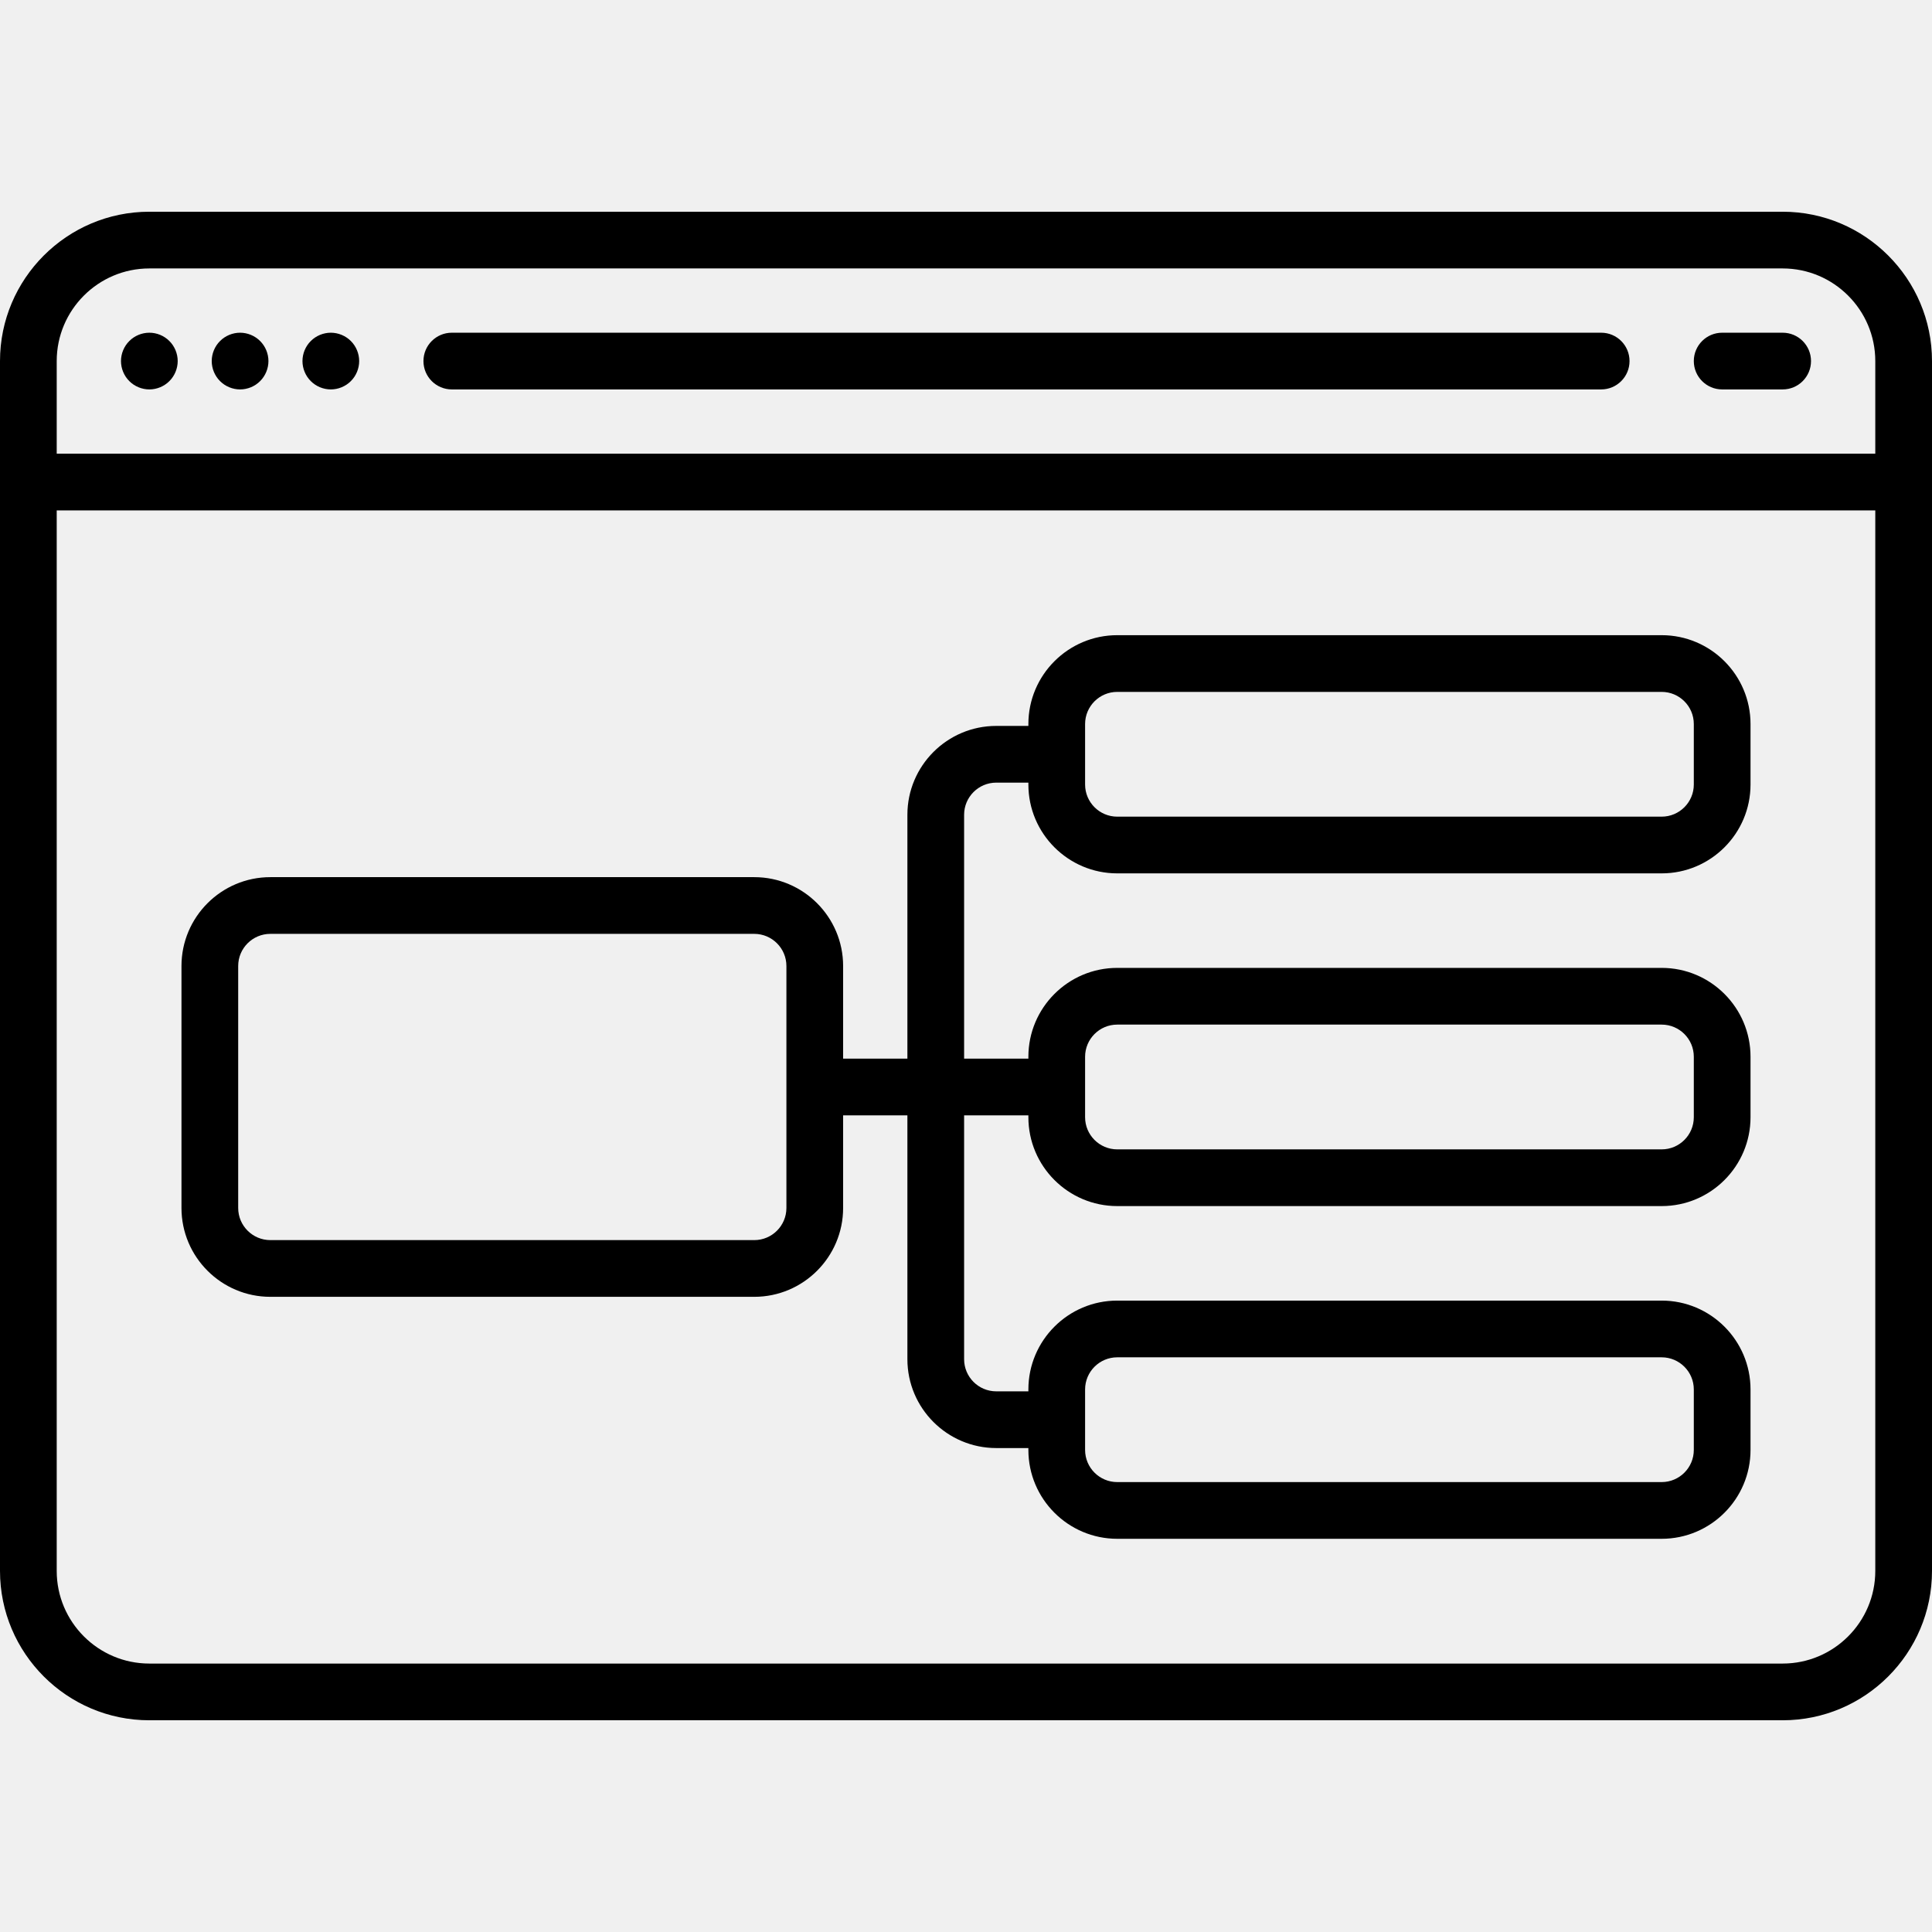
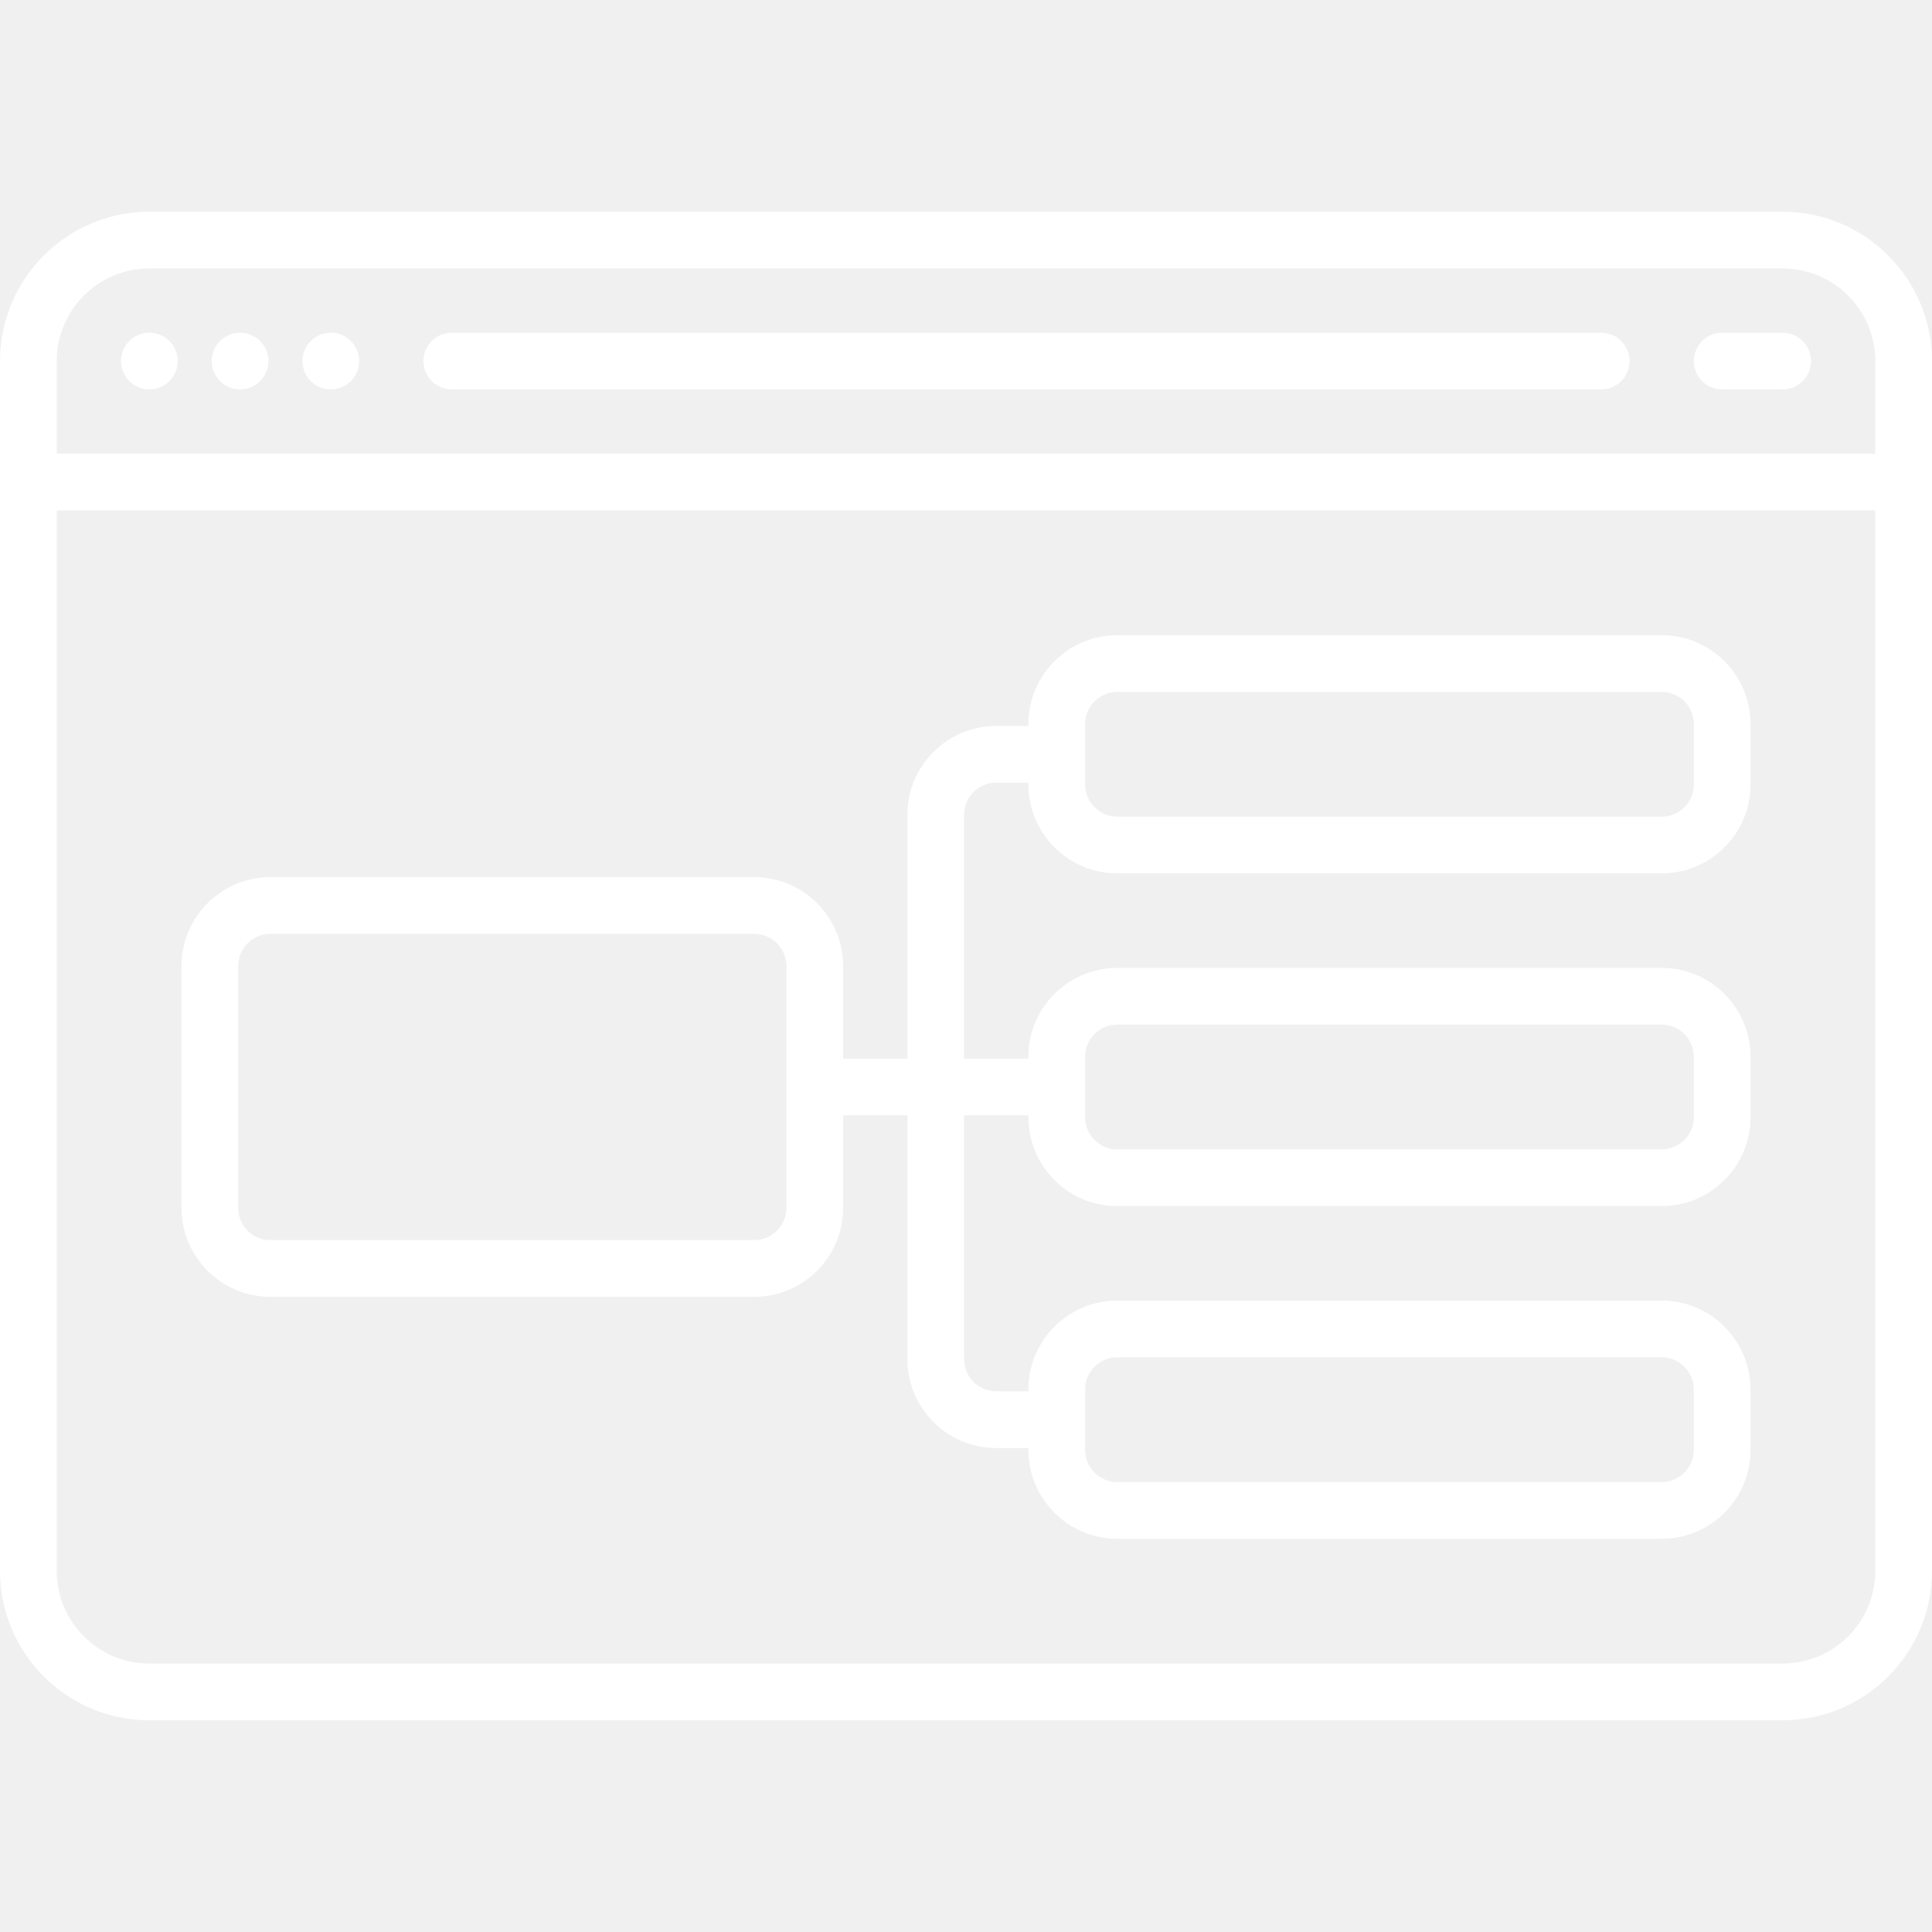
<svg xmlns="http://www.w3.org/2000/svg" version="1.1" id="Capa_1" x="0px" y="0px" viewBox="0 0 511 511" style="enable-background:new 0 0 511 511;" xml:space="preserve">
  <g>
-     <path d="M39.5,103c1.97,0,3.91-0.8,5.3-2.2c1.4-1.39,2.2-3.33,2.2-5.3s-0.8-3.91-2.2-5.3c-1.39-1.4-3.32-2.2-5.3-2.2   s-3.91,0.8-5.3,2.2c-1.4,1.39-2.2,3.33-2.2,5.3s0.8,3.91,2.2,5.3C35.59,102.2,37.53,103,39.5,103z" />
-     <path d="M63.5,103c1.98,0,3.91-0.8,5.3-2.2c1.4-1.39,2.2-3.33,2.2-5.3s-0.8-3.91-2.2-5.3c-1.39-1.4-3.33-2.2-5.3-2.2   c-1.97,0-3.91,0.8-5.3,2.2c-1.4,1.39-2.2,3.33-2.2,5.3s0.8,3.91,2.2,5.3C59.59,102.2,61.53,103,63.5,103z" />
-     <path d="M87.5,103c1.97,0,3.91-0.8,5.3-2.2c1.4-1.39,2.2-3.33,2.2-5.3s-0.8-3.91-2.2-5.3c-1.39-1.4-3.33-2.2-5.3-2.2   c-1.97,0-3.91,0.8-5.3,2.2c-1.4,1.39-2.2,3.33-2.2,5.3s0.8,3.91,2.2,5.3C83.59,102.2,85.53,103,87.5,103z" />
-     <path d="M119.5,103h304c4.142,0,7.5-3.358,7.5-7.5s-3.358-7.5-7.5-7.5h-304c-4.142,0-7.5,3.358-7.5,7.5S115.358,103,119.5,103z" />
-     <path d="M455.5,103h16c4.142,0,7.5-3.358,7.5-7.5s-3.358-7.5-7.5-7.5h-16c-4.142,0-7.5,3.358-7.5,7.5S451.358,103,455.5,103z" />
-     <path d="M439.5,168h-144c-12.958,0-23.5,10.542-23.5,23.5v0.5h-8.5c-12.958,0-23.5,10.542-23.5,23.5V280h-17v-24.5   c0-12.958-10.542-23.5-23.5-23.5h-128C58.542,232,48,242.542,48,255.5v64c0,12.958,10.542,23.5,23.5,23.5h128   c12.958,0,23.5-10.542,23.5-23.5V295h17v64.5c0,12.958,10.542,23.5,23.5,23.5h8.5v0.5c0,12.958,10.542,23.5,23.5,23.5h144   c12.958,0,23.5-10.542,23.5-23.5v-16c0-12.958-10.542-23.5-23.5-23.5h-144c-12.958,0-23.5,10.542-23.5,23.5v0.5h-8.5   c-4.687,0-8.5-3.813-8.5-8.5V295h17v0.5c0,12.958,10.542,23.5,23.5,23.5h144c12.958,0,23.5-10.542,23.5-23.5v-16   c0-12.958-10.542-23.5-23.5-23.5h-144c-12.958,0-23.5,10.542-23.5,23.5v0.5h-17v-64.5c0-4.687,3.813-8.5,8.5-8.5h8.5v0.5   c0,12.958,10.542,23.5,23.5,23.5h144c12.958,0,23.5-10.542,23.5-23.5v-16C463,178.542,452.458,168,439.5,168z M208,319.5   c0,4.687-3.813,8.5-8.5,8.5h-128c-4.687,0-8.5-3.813-8.5-8.5v-64c0-4.687,3.813-8.5,8.5-8.5h128c4.687,0,8.5,3.813,8.5,8.5V319.5z    M287,367.5c0-4.687,3.813-8.5,8.5-8.5h144c4.687,0,8.5,3.813,8.5,8.5v16c0,4.687-3.813,8.5-8.5,8.5h-144   c-4.687,0-8.5-3.813-8.5-8.5V367.5z M287,279.5c0-4.687,3.813-8.5,8.5-8.5h144c4.687,0,8.5,3.813,8.5,8.5v16   c0,4.687-3.813,8.5-8.5,8.5h-144c-4.687,0-8.5-3.813-8.5-8.5V279.5z M448,207.5c0,4.687-3.813,8.5-8.5,8.5h-144   c-4.687,0-8.5-3.813-8.5-8.5v-16c0-4.687,3.813-8.5,8.5-8.5h144c4.687,0,8.5,3.813,8.5,8.5V207.5z" />
-     <path d="M471.5,56h-432C17.72,56,0,73.72,0,95.5v320C0,437.28,17.72,455,39.5,455h432c21.78,0,39.5-17.72,39.5-39.5v-320   C511,73.72,493.28,56,471.5,56z M39.5,71h432c13.509,0,24.5,10.991,24.5,24.5V120H15V95.5C15,81.991,25.991,71,39.5,71z M471.5,440   h-432C25.991,440,15,429.009,15,415.5V135h481v280.5C496,429.009,485.009,440,471.5,440z" />
+     <path d="M39.5,103c1.97,0,3.91-0.8,5.3-2.2c1.4-1.39,2.2-3.33,2.2-5.3s-0.8-3.91-2.2-5.3c-1.39-1.4-3.32-2.2-5.3-2.2   s-3.91,0.8-5.3,2.2c-1.4,1.39-2.2,3.33-2.2,5.3s0.8,3.91,2.2,5.3C35.59,102.2,37.53,103,39.5,103z" fill="white" />
+     <path d="M63.5,103c1.98,0,3.91-0.8,5.3-2.2c1.4-1.39,2.2-3.33,2.2-5.3s-0.8-3.91-2.2-5.3c-1.39-1.4-3.33-2.2-5.3-2.2   c-1.97,0-3.91,0.8-5.3,2.2c-1.4,1.39-2.2,3.33-2.2,5.3s0.8,3.91,2.2,5.3C59.59,102.2,61.53,103,63.5,103z" fill="white" />
+     <path d="M87.5,103c1.97,0,3.91-0.8,5.3-2.2c1.4-1.39,2.2-3.33,2.2-5.3s-0.8-3.91-2.2-5.3c-1.39-1.4-3.33-2.2-5.3-2.2   c-1.97,0-3.91,0.8-5.3,2.2c-1.4,1.39-2.2,3.33-2.2,5.3s0.8,3.91,2.2,5.3C83.59,102.2,85.53,103,87.5,103z" fill="white" />
+     <path d="M119.5,103h304c4.142,0,7.5-3.358,7.5-7.5s-3.358-7.5-7.5-7.5h-304c-4.142,0-7.5,3.358-7.5,7.5S115.358,103,119.5,103z" fill="white" />
+     <path d="M455.5,103h16c4.142,0,7.5-3.358,7.5-7.5s-3.358-7.5-7.5-7.5h-16c-4.142,0-7.5,3.358-7.5,7.5S451.358,103,455.5,103z" fill="white" />
+     <path d="M439.5,168h-144c-12.958,0-23.5,10.542-23.5,23.5v0.5h-8.5c-12.958,0-23.5,10.542-23.5,23.5V280h-17v-24.5   c0-12.958-10.542-23.5-23.5-23.5h-128C58.542,232,48,242.542,48,255.5v64c0,12.958,10.542,23.5,23.5,23.5h128   c12.958,0,23.5-10.542,23.5-23.5V295h17v64.5c0,12.958,10.542,23.5,23.5,23.5h8.5v0.5c0,12.958,10.542,23.5,23.5,23.5h144   c12.958,0,23.5-10.542,23.5-23.5v-16c0-12.958-10.542-23.5-23.5-23.5h-144c-12.958,0-23.5,10.542-23.5,23.5v0.5h-8.5   c-4.687,0-8.5-3.813-8.5-8.5V295h17v0.5c0,12.958,10.542,23.5,23.5,23.5h144c12.958,0,23.5-10.542,23.5-23.5v-16   c0-12.958-10.542-23.5-23.5-23.5h-144c-12.958,0-23.5,10.542-23.5,23.5v0.5h-17v-64.5c0-4.687,3.813-8.5,8.5-8.5h8.5v0.5   c0,12.958,10.542,23.5,23.5,23.5h144c12.958,0,23.5-10.542,23.5-23.5v-16C463,178.542,452.458,168,439.5,168z M208,319.5   c0,4.687-3.813,8.5-8.5,8.5h-128c-4.687,0-8.5-3.813-8.5-8.5v-64c0-4.687,3.813-8.5,8.5-8.5h128c4.687,0,8.5,3.813,8.5,8.5V319.5z    M287,367.5c0-4.687,3.813-8.5,8.5-8.5h144c4.687,0,8.5,3.813,8.5,8.5v16c0,4.687-3.813,8.5-8.5,8.5h-144   c-4.687,0-8.5-3.813-8.5-8.5V367.5z M287,279.5c0-4.687,3.813-8.5,8.5-8.5h144c4.687,0,8.5,3.813,8.5,8.5v16   c0,4.687-3.813,8.5-8.5,8.5h-144c-4.687,0-8.5-3.813-8.5-8.5V279.5z M448,207.5c0,4.687-3.813,8.5-8.5,8.5h-144   c-4.687,0-8.5-3.813-8.5-8.5v-16c0-4.687,3.813-8.5,8.5-8.5h144c4.687,0,8.5,3.813,8.5,8.5V207.5z" fill="white" />
+     <path d="M471.5,56h-432C17.72,56,0,73.72,0,95.5v320C0,437.28,17.72,455,39.5,455h432c21.78,0,39.5-17.72,39.5-39.5v-320   C511,73.72,493.28,56,471.5,56z M39.5,71h432c13.509,0,24.5,10.991,24.5,24.5V120H15V95.5C15,81.991,25.991,71,39.5,71z M471.5,440   h-432C25.991,440,15,429.009,15,415.5V135h481v280.5C496,429.009,485.009,440,471.5,440z" fill="white" />
  </g>
  <g>
</g>
  <g>
</g>
  <g>
</g>
  <g>
</g>
  <g>
</g>
  <g>
</g>
  <g>
</g>
  <g>
</g>
  <g>
</g>
  <g>
</g>
  <g>
</g>
  <g>
</g>
  <g>
</g>
  <g>
</g>
  <g>
</g>
</svg>
